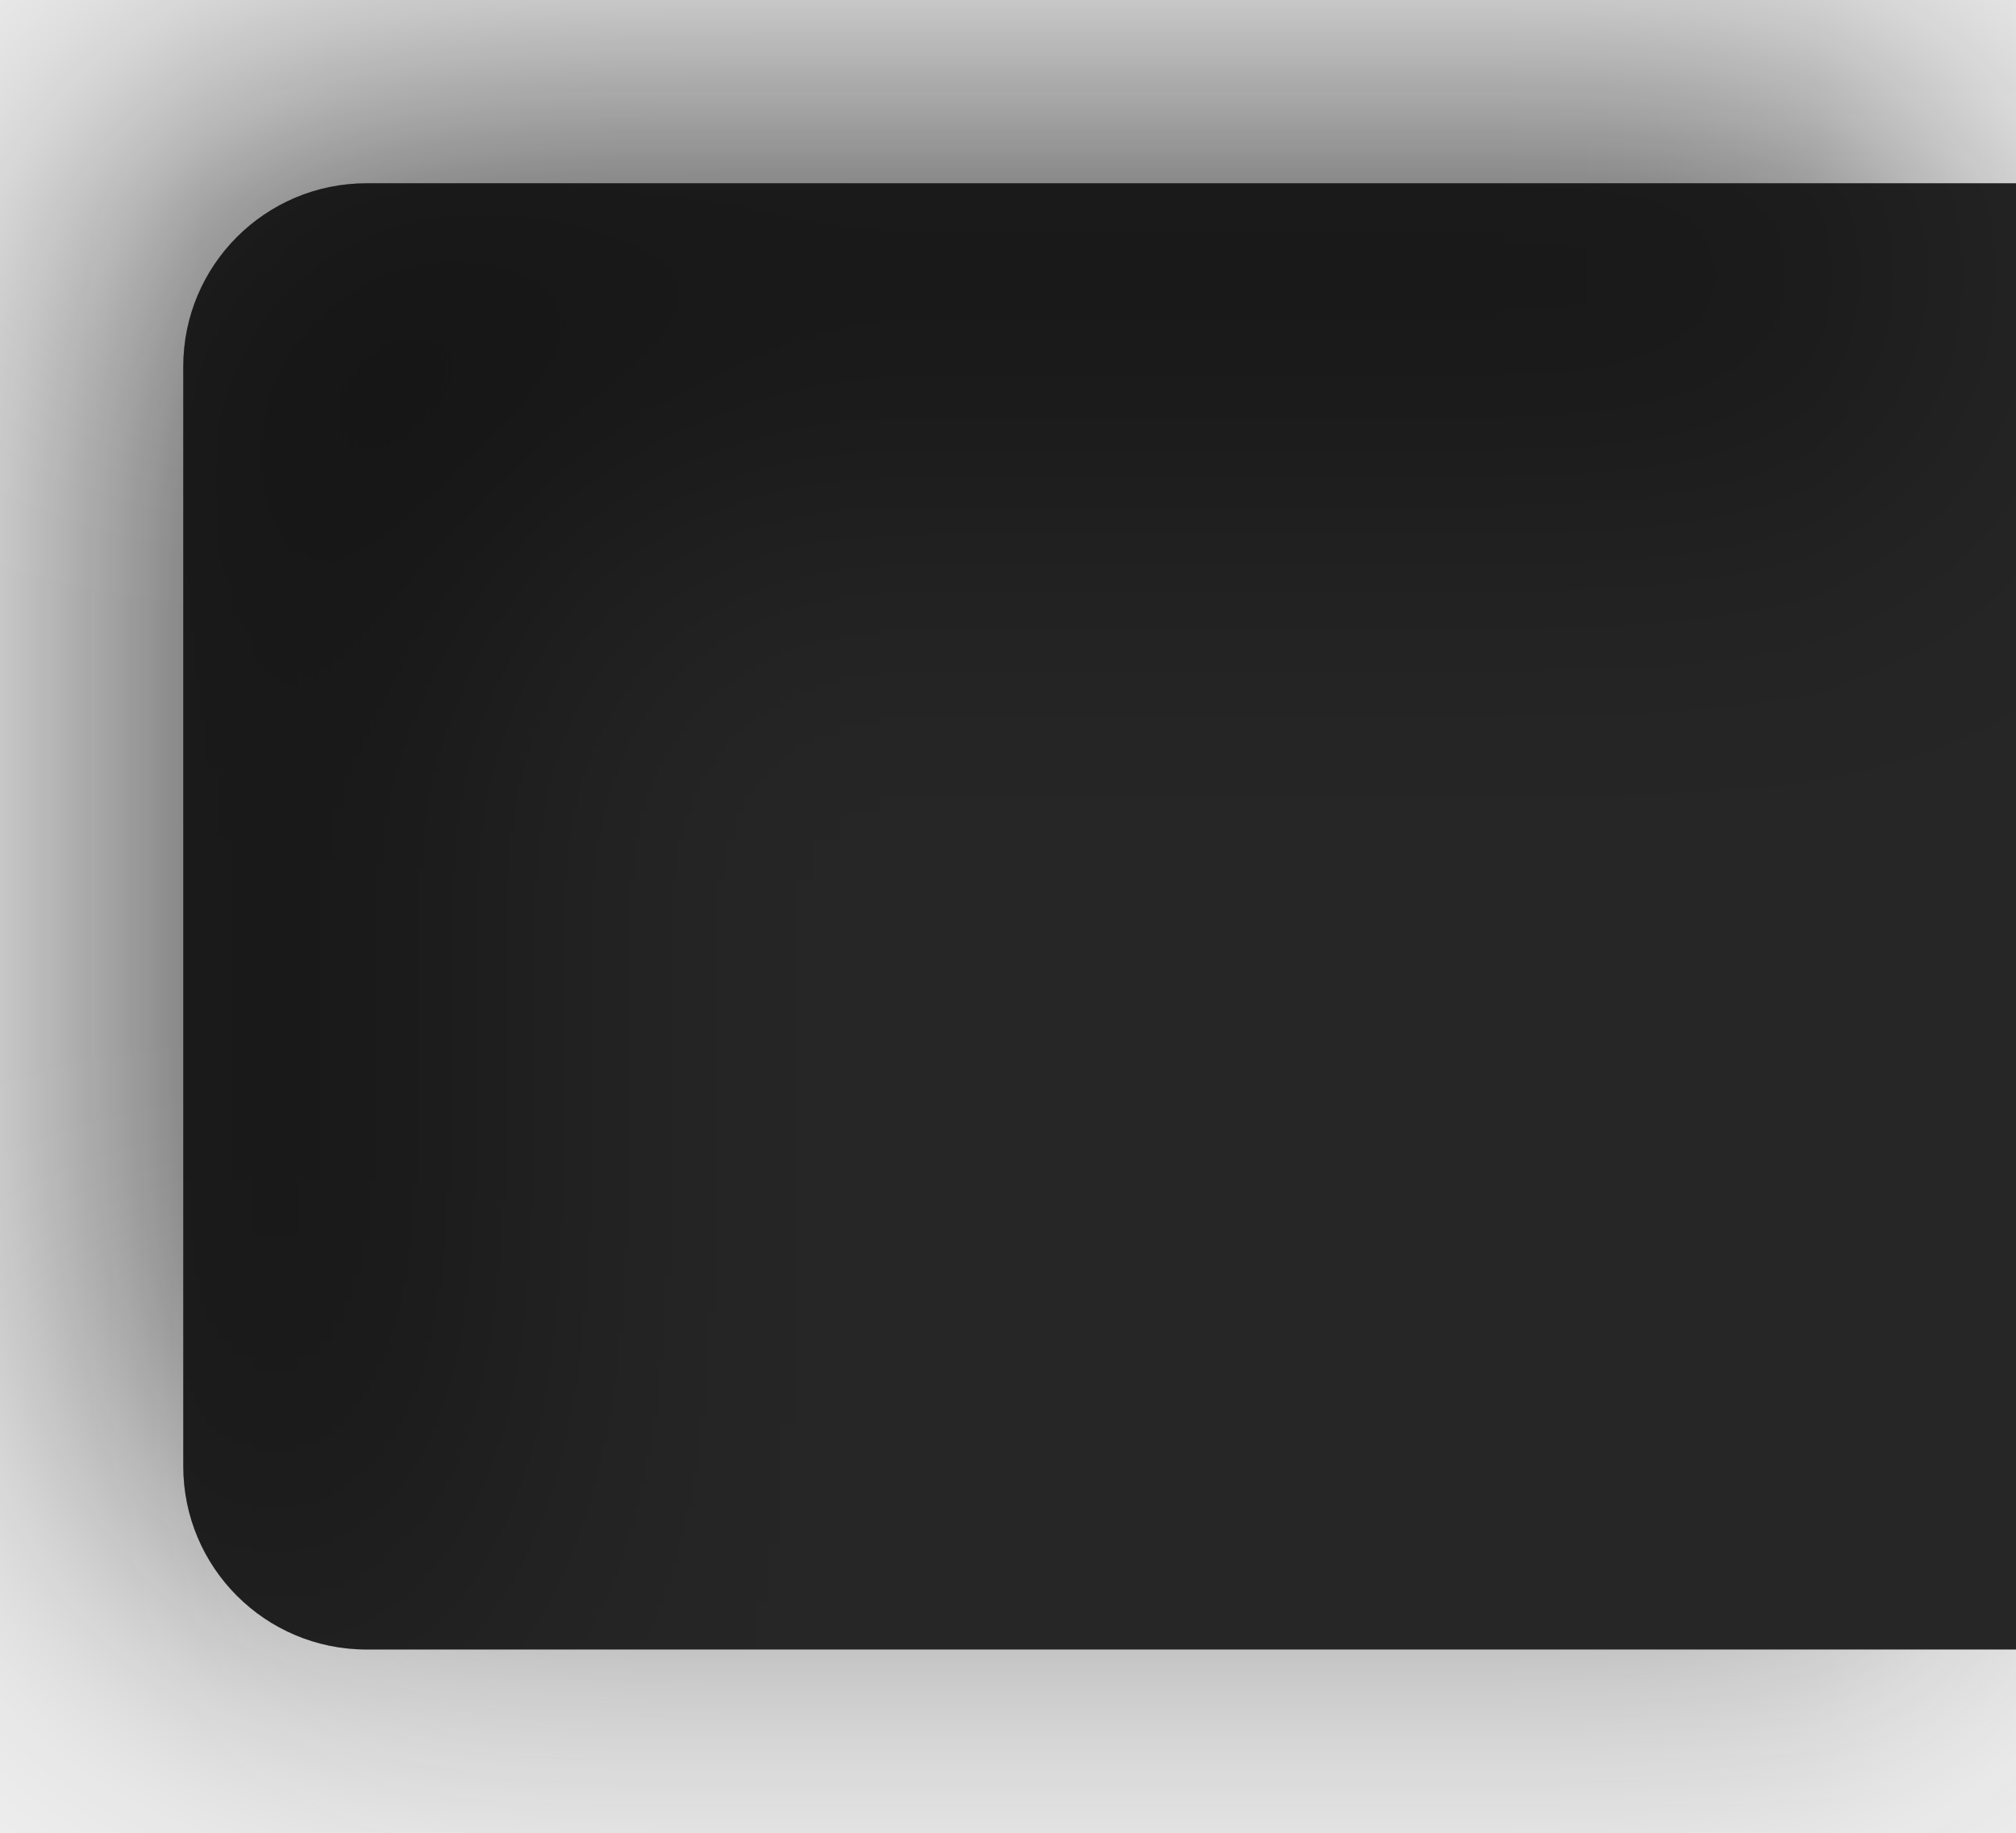
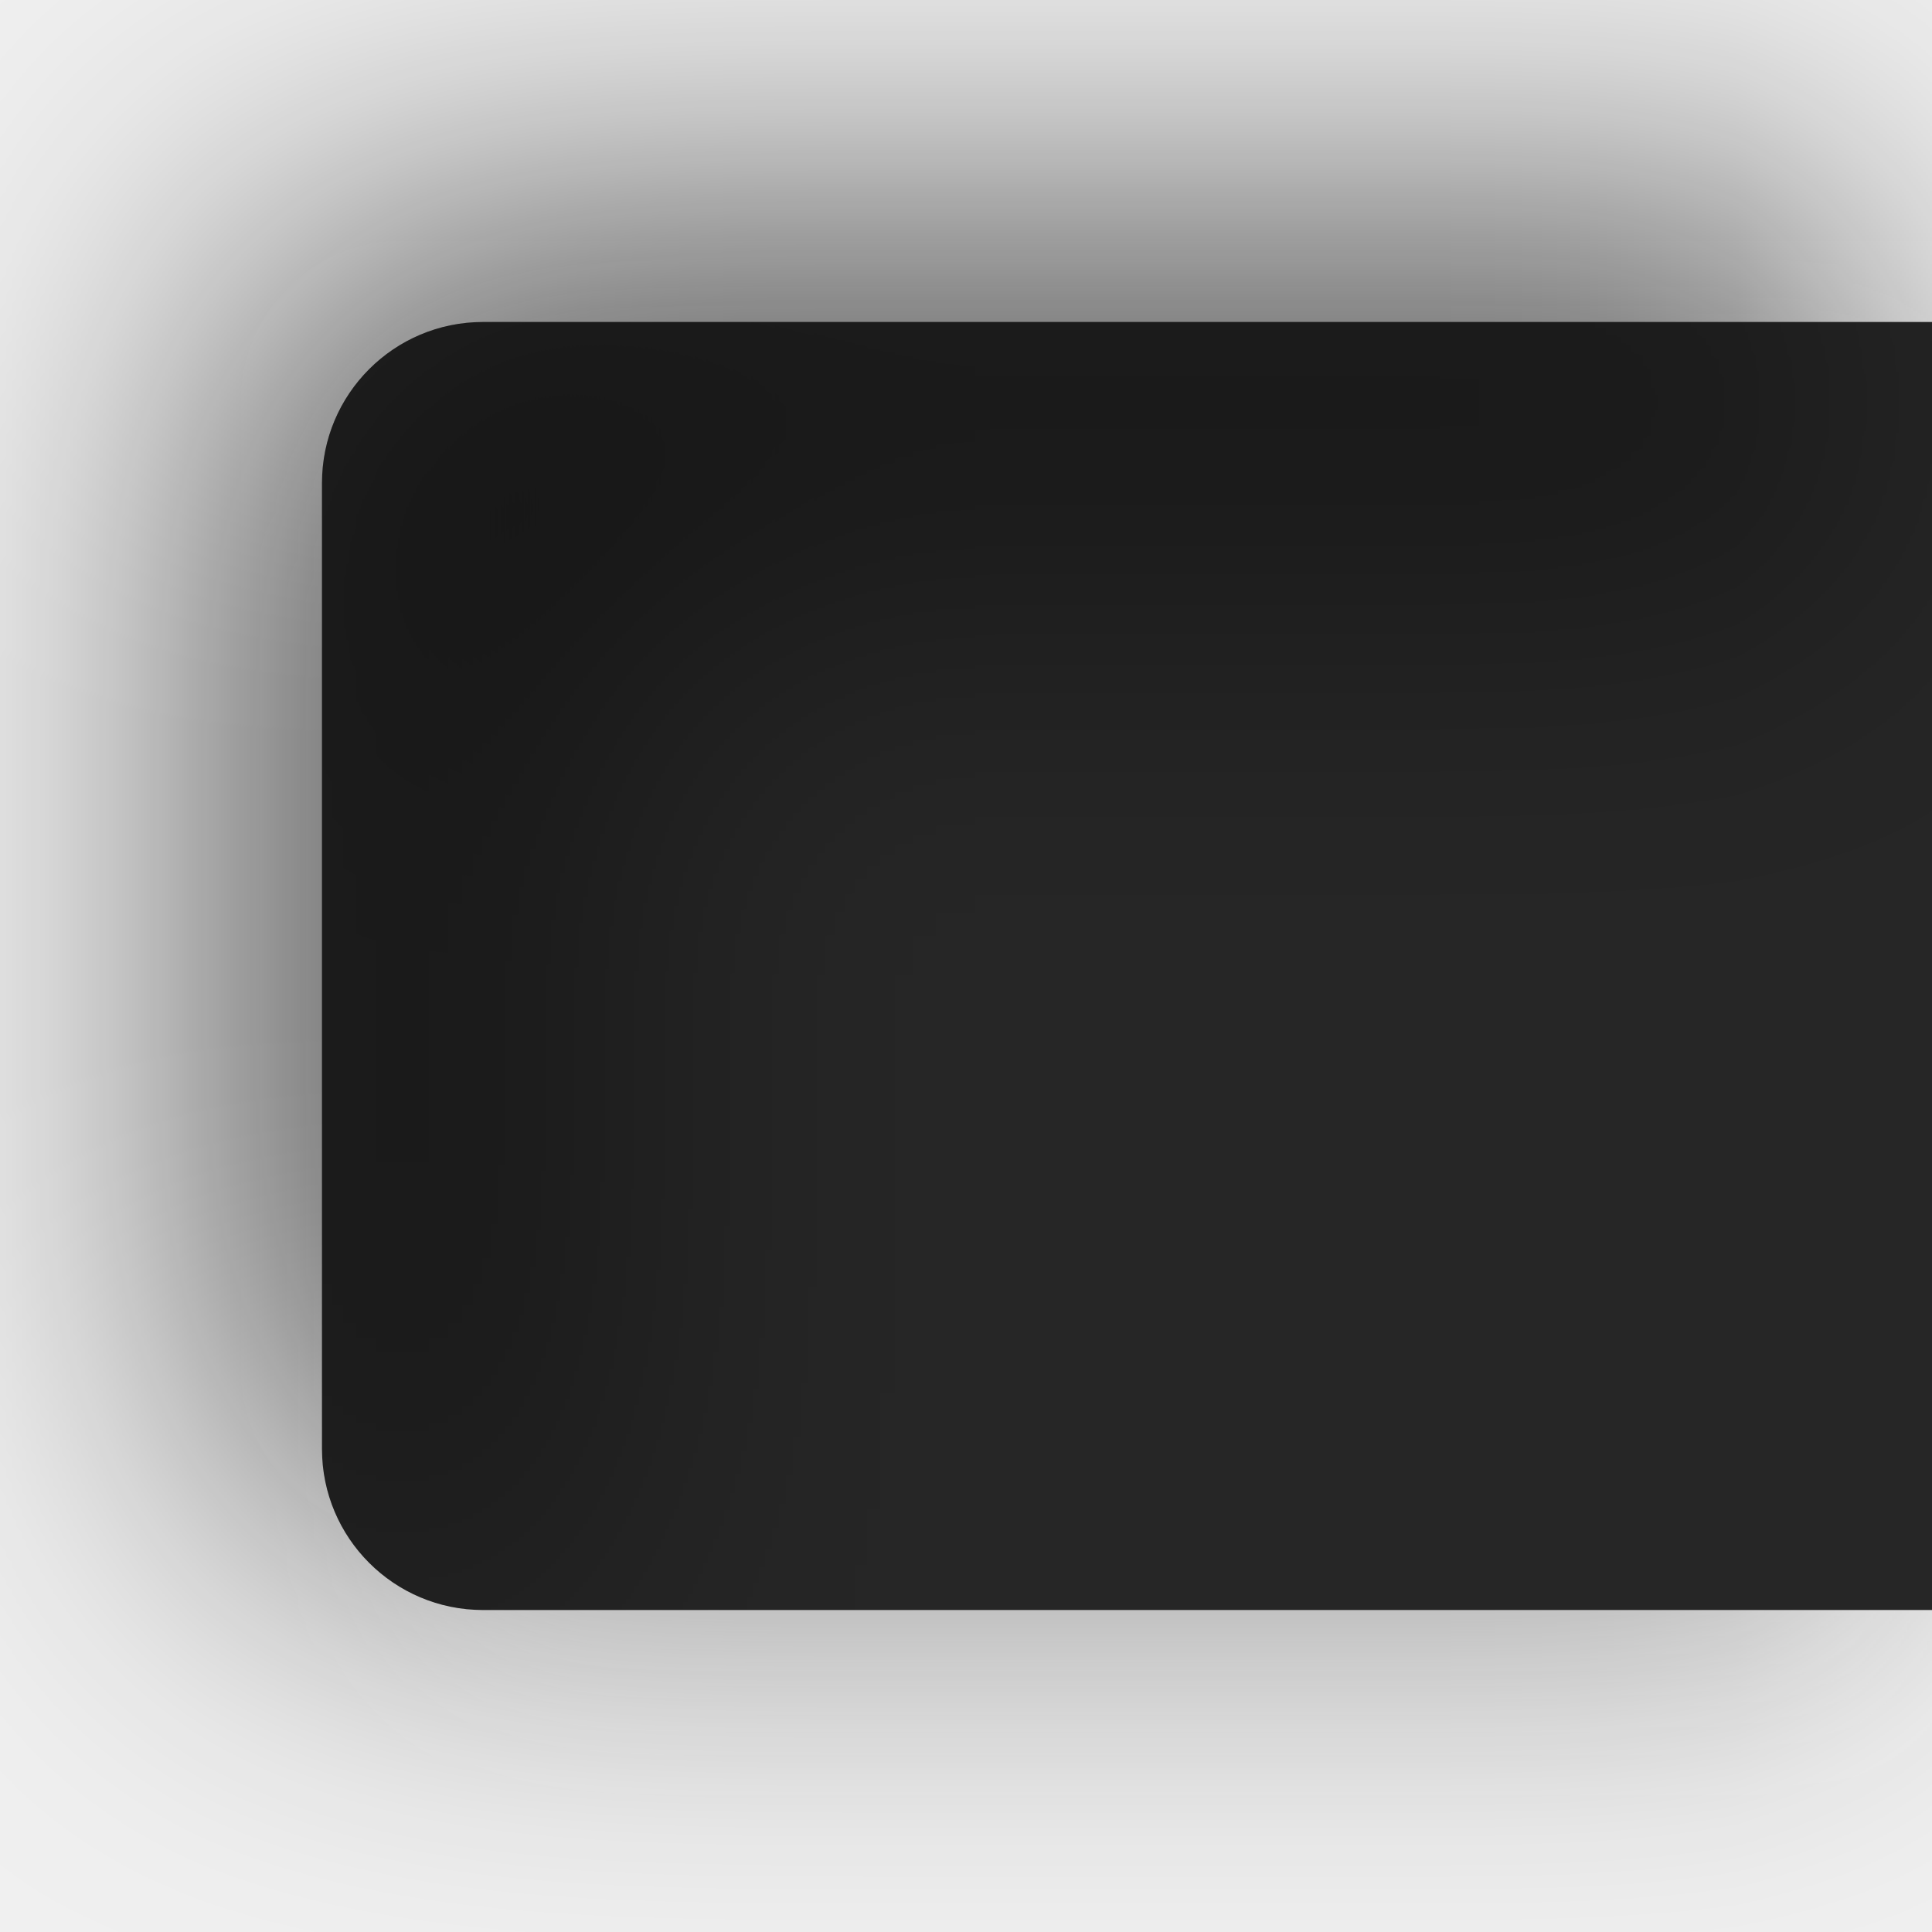
- <svg xmlns="http://www.w3.org/2000/svg" width="22mm" height="20mm" version="1.1" viewBox="0 0 22 20">
+ <svg xmlns="http://www.w3.org/2000/svg" width="24mm" height="24mm" version="1.1" viewBox="0 0 24 24">
  <defs>
    <filter id="a" x="-.12" y="-.45" width="1.24" height="1.9" color-interpolation-filters="sRGB">
      <feGaussianBlur result="blur" stdDeviation="3" />
    </filter>
    <filter id="b" x="-.04" y="-.15" width="1.08" height="1.3" color-interpolation-filters="sRGB">
      <feGaussianBlur result="blur" stdDeviation="1 1" />
    </filter>
    <clipPath id="c">
      <rect x="218.723" y="119.836" width="60" height="16" rx="2" ry="2" fill="#606060" stop-color="#000000" stroke-width=".149" style="-inkscape-stroke:none" />
    </clipPath>
  </defs>
  <g>
-     <rect x="1" y="1" width="60" height="16" rx="2" ry="2" fill="#020202" fill-opacity=".7" filter="url(#a)" stop-color="#000000" stroke-width=".155" style="-inkscape-stroke:none;font-variation-settings:normal" />
-     <rect x="3" y="3" width="60" height="16" rx="2" ry="2" fill="#ffffff" fill-opacity=".203" filter="url(#b)" stop-color="#000000" stroke-width=".151" style="-inkscape-stroke:none;font-variation-settings:normal" />
-     <g transform="translate(-216.723 -117.8359)" clip-path="url(#c)">
+     <rect x="3" y="3" width="60" height="16" rx="2" ry="2" fill="#020202" fill-opacity=".7" filter="url(#a)" stop-color="#000000" stroke-width=".155" style="-inkscape-stroke:none;font-variation-settings:normal" />
+     <rect x="5" y="5" width="60" height="16" rx="2" ry="2" fill="#ffffff" fill-opacity=".203" filter="url(#b)" stop-color="#000000" stroke-width=".151" style="-inkscape-stroke:none;font-variation-settings:normal" />
+     <g transform="translate(-214.723 -115.8359)" clip-path="url(#c)">
      <rect x="218.723" y="119.836" width="60" height="16" rx="0" ry="0" fill="#262626" stop-color="#000000" stroke-width=".149" style="-inkscape-stroke:none" />
      <path d="m218.723 119.836v16h2v-13c0-.554.446-1.0 1-1h54c.554 0 1.0.446 1.0 1v13h2v-16z" fill="#000000" fill-opacity=".998" filter="url(#a)" stop-color="#000000" stroke-width=".155" style="-inkscape-stroke:none;font-variation-settings:normal" />
      <rect x="218.723" y="137.011" width="60" height="2" rx="0" ry="0" fill="#020202" filter="url(#a)" stop-color="#000000" stroke-width=".155" style="-inkscape-stroke:none;font-variation-settings:normal" />
    </g>
  </g>
</svg>
